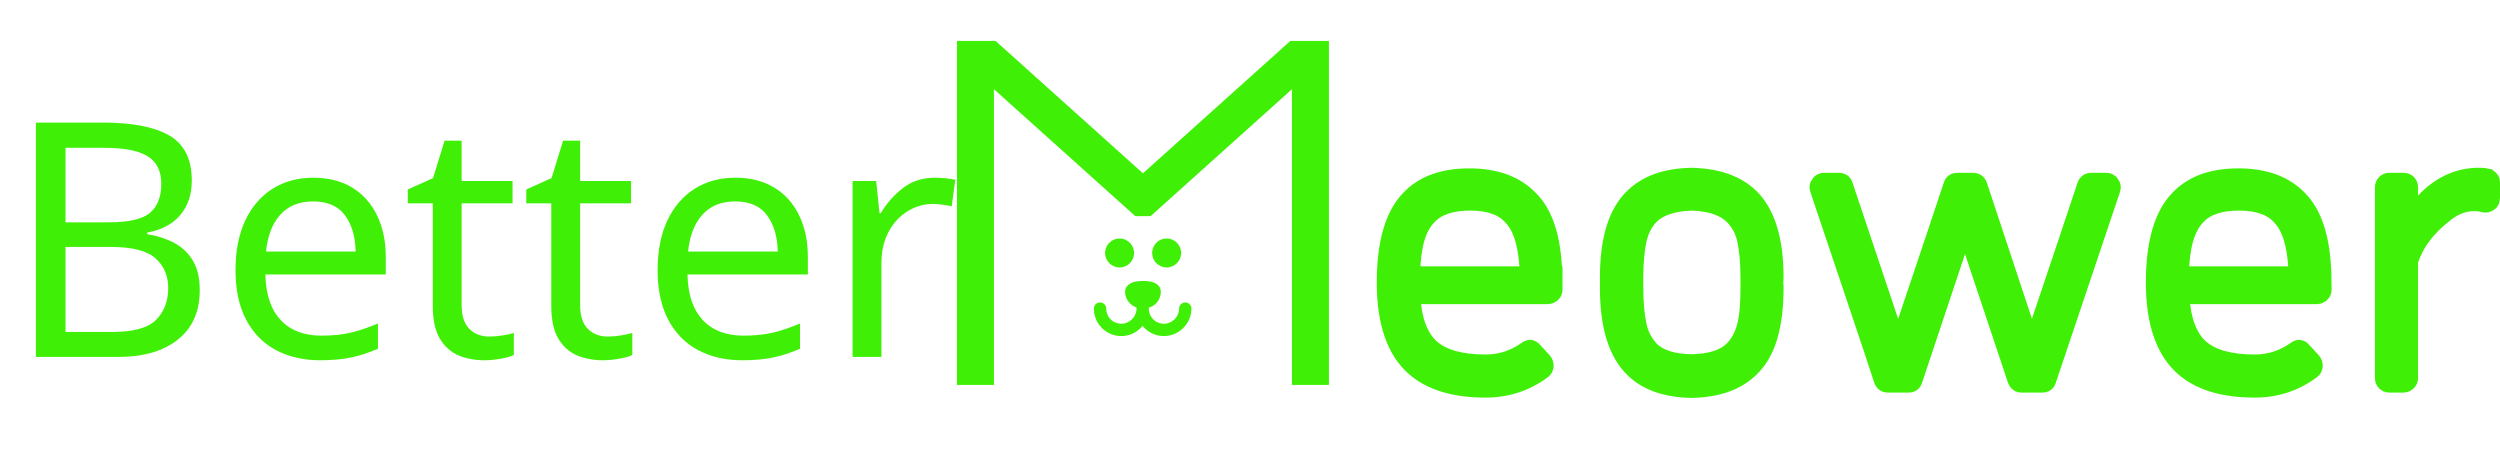
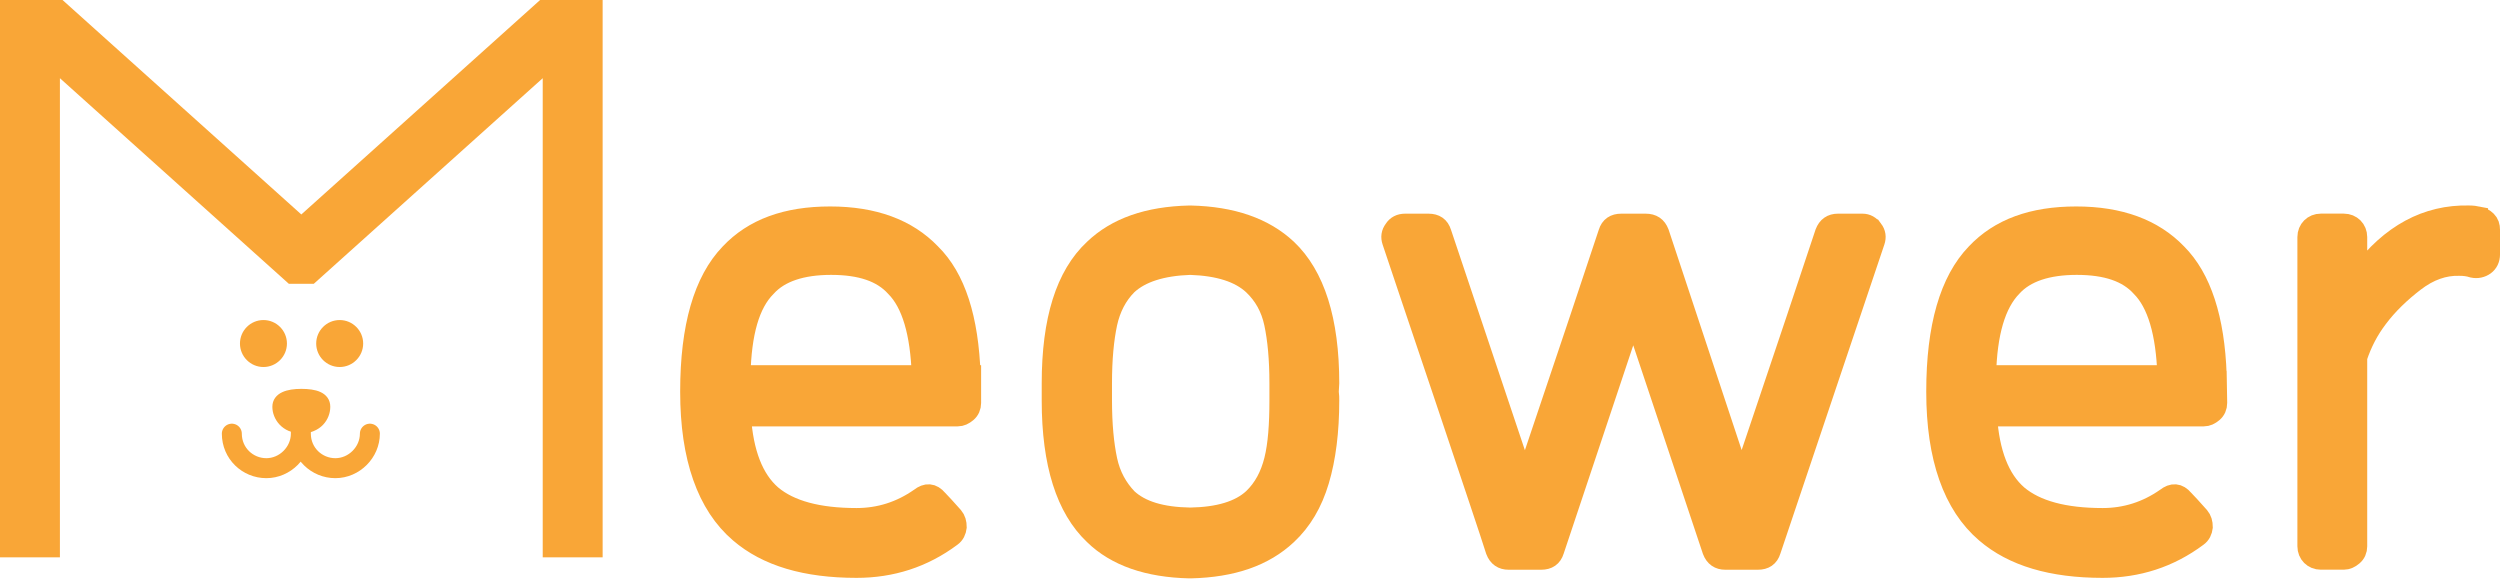
- <svg xmlns="http://www.w3.org/2000/svg" version="1.1" width="202.805" height="37.276" viewBox="0,0,202.805,37.276">
-   <g transform="translate(-142.1557,-159.2718)">
-     <g data-paper-data="{&quot;isPaintingLayer&quot;:true}" fill-rule="nonzero" stroke-linejoin="miter" stroke-miterlimit="10" stroke-dasharray="" stroke-dashoffset="0" style="mix-blend-mode: normal">
-       <path d="M233.674,182.962c0,-0.48 0.528,-0.648 1.2,-0.648c0.672,0 1.2,0.144 1.2,0.648c0,0.504 -0.384,1.08 -1.2,1.08c-0.816,0 -1.2,-0.6 -1.2,-1.08z" fill="#3ff006" stroke="#3ff006" stroke-width="0.5" stroke-linecap="butt" />
-       <path d="M238.307,184.306c0,0.936 -0.792,1.728 -1.728,1.728c-0.936,0 -1.728,-0.744 -1.728,-1.728c0,-0.072 0,-0.072 0,-0.072c0,-0.072 0,-0.096 0,-0.096c0,0 0,0.024 0,0.096c0,0 0,0 0,0.072c0,0.936 -0.792,1.728 -1.728,1.728c-0.936,0 -1.728,-0.744 -1.728,-1.728" fill="none" stroke="#3ff006" stroke-width="1" stroke-linecap="round" />
-       <path d="M231.802,179.793c0,-0.648 0.528,-1.176 1.176,-1.176c0.648,0 1.176,0.528 1.176,1.176c0,0.648 -0.528,1.176 -1.176,1.176c-0.648,0 -1.176,-0.528 -1.176,-1.176z" fill="#3ff006" stroke="#f9a637" stroke-width="0" stroke-linecap="butt" />
-       <path d="M235.619,179.793c0,-0.648 0.528,-1.176 1.176,-1.176c0.648,0 1.176,0.528 1.176,1.176c0,0.648 -0.528,1.176 -1.176,1.176c-0.648,0 -1.176,-0.528 -1.176,-1.176z" fill="#3ff006" stroke="#f9a637" stroke-width="0" stroke-linecap="butt" />
-       <path d="M221.287,189.539v0.96v-26.406h1.056l12.483,11.211h0.096l12.483,-11.211h1.056v26.406v-0.96" fill="none" stroke="#3ff006" stroke-width="3" stroke-linecap="round" />
-       <g fill="#3ff006" stroke="#3ff006" stroke-width="1" stroke-linecap="butt">
-         <path d="M268.386,181.377h0.024v1.392c0,0.192 -0.072,0.36 -0.216,0.48c-0.144,0.12 -0.288,0.192 -0.456,0.192h-10.851c0.12,1.824 0.624,3.145 1.536,3.937c0.912,0.768 2.329,1.152 4.249,1.152c1.152,0 2.209,-0.336 3.169,-1.008c0.336,-0.264 0.624,-0.24 0.888,0.072c0.144,0.144 0.408,0.432 0.792,0.864c0.12,0.144 0.168,0.312 0.168,0.528c-0.024,0.192 -0.096,0.36 -0.264,0.48c-1.416,1.056 -3.001,1.56 -4.753,1.56c-2.545,0 -4.489,-0.576 -5.857,-1.752c-1.632,-1.392 -2.473,-3.769 -2.473,-7.058v-0.024c0,-3.241 0.672,-5.545 1.992,-6.914c1.176,-1.248 2.833,-1.848 5.017,-1.848c2.185,0 3.865,0.624 5.041,1.848c1.248,1.224 1.896,3.265 1.992,6.097zM256.864,181.377h9.074c-0.072,-2.112 -0.504,-3.601 -1.32,-4.417c-0.672,-0.744 -1.728,-1.104 -3.217,-1.104c-1.464,0 -2.569,0.36 -3.241,1.104c-0.84,0.84 -1.248,2.305 -1.296,4.417z" />
-         <path d="M286.343,181.786c0,0.12 -0.024,0.264 -0.024,0.432c0.024,0.168 0.024,0.312 0.024,0.432c0,1.536 -0.168,2.881 -0.504,4.009c-0.336,1.128 -0.864,2.016 -1.608,2.713c-1.152,1.08 -2.737,1.632 -4.825,1.68h-0.072c-2.064,-0.048 -3.673,-0.6 -4.777,-1.68c-1.392,-1.32 -2.112,-3.553 -2.112,-6.722c0,-0.12 0,-0.264 0,-0.432c0,-0.168 0,-0.312 0,-0.432c0,-3.169 0.696,-5.401 2.112,-6.722c1.128,-1.08 2.713,-1.632 4.777,-1.68h0.072c2.064,0.048 3.673,0.6 4.825,1.68c1.392,1.32 2.112,3.553 2.112,6.722zM283.846,182.626c0,-0.144 0,-0.264 0,-0.384v-0.072c0,-0.168 0,-0.288 0,-0.384c0,-1.224 -0.096,-2.209 -0.264,-3.001c-0.168,-0.792 -0.528,-1.416 -1.056,-1.92c-0.672,-0.624 -1.704,-0.96 -3.145,-1.008c-1.416,0.048 -2.473,0.384 -3.145,1.008c-0.504,0.504 -0.84,1.152 -1.008,1.92c-0.168,0.792 -0.264,1.776 -0.264,3.001c0,0.12 0,0.24 0,0.384v0.072c0,0.144 0,0.264 0,0.384c0,1.224 0.096,2.209 0.264,3.001c0.168,0.792 0.528,1.416 1.008,1.92c0.672,0.624 1.704,0.936 3.145,0.96c1.416,-0.024 2.473,-0.336 3.145,-0.96c0.528,-0.504 0.864,-1.152 1.056,-1.92c0.192,-0.768 0.264,-1.776 0.264,-3.001z" />
-         <path d="M313.565,174.08c0.144,0.192 0.168,0.384 0.096,0.6c-1.104,3.265 -2.833,8.426 -5.209,15.484c-0.096,0.312 -0.312,0.456 -0.648,0.456h-1.632c-0.312,0 -0.528,-0.144 -0.648,-0.456l-3.961,-11.859l-3.961,11.859c-0.096,0.312 -0.312,0.456 -0.648,0.456h-1.632c-0.312,0 -0.528,-0.144 -0.648,-0.456c-0.264,-0.84 -1.128,-3.409 -2.569,-7.706c-1.44,-4.297 -2.329,-6.89 -2.617,-7.778c-0.072,-0.216 -0.048,-0.408 0.096,-0.6c0.12,-0.192 0.312,-0.288 0.552,-0.288h1.176c0.336,0 0.552,0.144 0.648,0.456l4.177,12.459c2.281,-6.77 3.673,-10.923 4.177,-12.459c0.096,-0.312 0.312,-0.456 0.648,-0.456h1.224c0.336,0 0.552,0.144 0.672,0.456l4.129,12.459c2.281,-6.77 3.673,-10.923 4.177,-12.459c0.12,-0.312 0.336,-0.456 0.648,-0.456h1.224c0.216,0 0.384,0.096 0.528,0.288z" />
-         <path d="M330.777,181.377v0l0.024,1.392c0,0.192 -0.072,0.36 -0.216,0.48c-0.144,0.12 -0.288,0.192 -0.456,0.192h-10.851c0.12,1.824 0.624,3.145 1.536,3.937c0.912,0.768 2.329,1.152 4.249,1.152c1.152,0 2.209,-0.336 3.169,-1.008c0.336,-0.264 0.624,-0.24 0.888,0.072c0.144,0.144 0.408,0.432 0.792,0.864c0.12,0.144 0.168,0.312 0.168,0.528c-0.024,0.192 -0.096,0.36 -0.264,0.48c-1.416,1.056 -3.001,1.56 -4.753,1.56c-2.545,0 -4.489,-0.576 -5.857,-1.752c-1.632,-1.392 -2.473,-3.769 -2.473,-7.058v-0.024c0,-3.241 0.672,-5.545 1.992,-6.914c1.176,-1.248 2.833,-1.848 5.017,-1.848c2.185,0 3.865,0.624 5.041,1.848c1.224,1.224 1.896,3.265 1.992,6.097zM319.231,181.377h9.074c-0.072,-2.112 -0.504,-3.601 -1.32,-4.417c-0.672,-0.744 -1.728,-1.104 -3.217,-1.104c-1.464,0 -2.569,0.36 -3.241,1.104c-0.816,0.84 -1.248,2.305 -1.296,4.417z" />
-         <path d="M343.861,173.432c0.168,0.024 0.312,0.096 0.432,0.216c0.12,0.12 0.168,0.264 0.168,0.456v1.224c0,0.24 -0.096,0.432 -0.264,0.552c-0.168,0.12 -0.384,0.168 -0.6,0.12c-0.216,-0.072 -0.432,-0.096 -0.672,-0.096c-0.768,-0.024 -1.512,0.24 -2.233,0.792c-0.72,0.552 -1.344,1.152 -1.848,1.824c-0.456,0.6 -0.792,1.248 -1.032,1.968v9.458c0,0.192 -0.072,0.36 -0.216,0.48c-0.144,0.12 -0.288,0.192 -0.456,0.192h-1.152c-0.192,0 -0.36,-0.072 -0.48,-0.192c-0.12,-0.12 -0.192,-0.288 -0.192,-0.48v-15.484c0,-0.192 0.072,-0.36 0.192,-0.48c0.12,-0.12 0.288,-0.192 0.48,-0.192h1.152c0.192,0 0.36,0.072 0.48,0.192c0.12,0.12 0.192,0.288 0.192,0.48v2.137c0.072,-0.144 0.12,-0.24 0.168,-0.288c1.488,-1.992 3.313,-2.977 5.425,-2.929c0.192,0 0.336,0.024 0.456,0.048z" />
+ <svg xmlns="http://www.w3.org/2000/svg" version="1.1" width="125.173" height="28.958" viewBox="0,0,125.173,28.958">
+   <g transform="translate(-256.9133,-165.0208)">
+     <g data-paper-data="{&quot;isPaintingLayer&quot;:true}" fill-rule="nonzero" stroke="#f9a637" stroke-linejoin="miter" stroke-miterlimit="10" stroke-dasharray="" stroke-dashoffset="0" style="mix-blend-mode: normal">
+       <path d="M270.8,185.389c0,-0.48 0.528,-0.648 1.2,-0.648c0.672,0 1.2,0.144 1.2,0.648c0,0.504 -0.384,1.08 -1.2,1.08c-0.816,0 -1.2,-0.6 -1.2,-1.08z" fill="#f9a637" stroke-width="0.5" stroke-linecap="butt" />
+       <path d="M275.433,186.734c0,0.936 -0.792,1.728 -1.728,1.728c-0.936,0 -1.728,-0.744 -1.728,-1.728c0,-0.072 0,-0.072 0,-0.072c0,-0.072 0,-0.096 0,-0.096c0,0 0,0.024 0,0.096c0,0 0,0 0,0.072c0,0.936 -0.792,1.728 -1.728,1.728c-0.936,0 -1.728,-0.744 -1.728,-1.728" fill="none" stroke-width="1" stroke-linecap="round" />
+       <path d="M268.928,182.221c0,-0.648 0.528,-1.176 1.176,-1.176c0.648,0 1.176,0.528 1.176,1.176c0,0.648 -0.528,1.176 -1.176,1.176c-0.648,0 -1.176,-0.528 -1.176,-1.176z" fill="#f9a637" stroke-width="0" stroke-linecap="butt" />
+       <path d="M272.745,182.221c0,-0.648 0.528,-1.176 1.176,-1.176c0.648,0 1.176,0.528 1.176,1.176c0,0.648 -0.528,1.176 -1.176,1.176c-0.648,0 -1.176,-0.528 -1.176,-1.176z" fill="#f9a637" stroke-width="0" stroke-linecap="butt" />
+       <path d="M258.413,191.967v0.96v-26.406h1.056l12.483,11.211h0.096l12.483,-11.211h1.056v26.406v-0.96" fill="none" stroke-width="3" stroke-linecap="round" />
+       <g fill="#f9a637" stroke-width="1" stroke-linecap="butt">
+         <path d="M305.513,183.805h0.024v1.392c0,0.192 -0.072,0.36 -0.216,0.48c-0.144,0.12 -0.288,0.192 -0.456,0.192h-10.851c0.12,1.824 0.624,3.145 1.536,3.937c0.912,0.768 2.329,1.152 4.249,1.152c1.152,0 2.209,-0.336 3.169,-1.008c0.336,-0.264 0.624,-0.24 0.888,0.072c0.144,0.144 0.408,0.432 0.792,0.864c0.12,0.144 0.168,0.312 0.168,0.528c-0.024,0.192 -0.096,0.36 -0.264,0.48c-1.416,1.056 -3.001,1.56 -4.753,1.56c-2.545,0 -4.489,-0.576 -5.857,-1.752c-1.632,-1.392 -2.473,-3.769 -2.473,-7.058v-0.024c0,-3.241 0.672,-5.545 1.992,-6.914c1.176,-1.248 2.833,-1.848 5.017,-1.848c2.185,0 3.865,0.624 5.041,1.848c1.248,1.224 1.896,3.265 1.992,6.097zM293.99,183.805h9.074c-0.072,-2.112 -0.504,-3.601 -1.32,-4.417c-0.672,-0.744 -1.728,-1.104 -3.217,-1.104c-1.464,0 -2.569,0.36 -3.241,1.104c-0.84,0.84 -1.248,2.305 -1.296,4.417z" />
+         <path d="M323.469,184.213c0,0.12 -0.024,0.264 -0.024,0.432c0.024,0.168 0.024,0.312 0.024,0.432c0,1.536 -0.168,2.881 -0.504,4.009c-0.336,1.128 -0.864,2.016 -1.608,2.713c-1.152,1.08 -2.737,1.632 -4.825,1.68h-0.072c-2.064,-0.048 -3.673,-0.6 -4.777,-1.68c-1.392,-1.32 -2.112,-3.553 -2.112,-6.722c0,-0.12 0,-0.264 0,-0.432c0,-0.168 0,-0.312 0,-0.432c0,-3.169 0.696,-5.401 2.112,-6.722c1.128,-1.08 2.713,-1.632 4.777,-1.68h0.072c2.064,0.048 3.673,0.6 4.825,1.68c1.392,1.32 2.112,3.553 2.112,6.722zM320.972,185.053c0,-0.144 0,-0.264 0,-0.384v-0.072c0,-0.168 0,-0.288 0,-0.384c0,-1.224 -0.096,-2.209 -0.264,-3.001c-0.168,-0.792 -0.528,-1.416 -1.056,-1.92c-0.672,-0.624 -1.704,-0.96 -3.145,-1.008c-1.416,0.048 -2.473,0.384 -3.145,1.008c-0.504,0.504 -0.84,1.152 -1.008,1.92c-0.168,0.792 -0.264,1.776 -0.264,3.001c0,0.12 0,0.24 0,0.384v0.072c0,0.144 0,0.264 0,0.384c0,1.224 0.096,2.209 0.264,3.001c0.168,0.792 0.528,1.416 1.008,1.92c0.672,0.624 1.704,0.936 3.145,0.96c1.416,-0.024 2.473,-0.336 3.145,-0.96c0.528,-0.504 0.864,-1.152 1.056,-1.92c0.192,-0.768 0.264,-1.776 0.264,-3.001z" />
+         <path d="M350.691,176.507c0.144,0.192 0.168,0.384 0.096,0.6c-1.104,3.265 -2.833,8.426 -5.209,15.484c-0.096,0.312 -0.312,0.456 -0.648,0.456h-1.632c-0.312,0 -0.528,-0.144 -0.648,-0.456l-3.961,-11.859l-3.961,11.859c-0.096,0.312 -0.312,0.456 -0.648,0.456h-1.632c-0.312,0 -0.528,-0.144 -0.648,-0.456c-0.264,-0.84 -1.128,-3.409 -2.569,-7.706c-1.44,-4.297 -2.329,-6.89 -2.617,-7.778c-0.072,-0.216 -0.048,-0.408 0.096,-0.6c0.12,-0.192 0.312,-0.288 0.552,-0.288h1.176c0.336,0 0.552,0.144 0.648,0.456l4.177,12.459c2.281,-6.77 3.673,-10.923 4.177,-12.459c0.096,-0.312 0.312,-0.456 0.648,-0.456h1.224c0.336,0 0.552,0.144 0.672,0.456l4.129,12.459c2.281,-6.77 3.673,-10.923 4.177,-12.459c0.12,-0.312 0.336,-0.456 0.648,-0.456h1.224c0.216,0 0.384,0.096 0.528,0.288z" />
+         <path d="M367.903,183.805v0l0.024,1.392c0,0.192 -0.072,0.36 -0.216,0.48c-0.144,0.12 -0.288,0.192 -0.456,0.192h-10.851c0.12,1.824 0.624,3.145 1.536,3.937c0.912,0.768 2.329,1.152 4.249,1.152c1.152,0 2.209,-0.336 3.169,-1.008c0.336,-0.264 0.624,-0.24 0.888,0.072c0.144,0.144 0.408,0.432 0.792,0.864c0.12,0.144 0.168,0.312 0.168,0.528c-0.024,0.192 -0.096,0.36 -0.264,0.48c-1.416,1.056 -3.001,1.56 -4.753,1.56c-2.545,0 -4.489,-0.576 -5.857,-1.752c-1.632,-1.392 -2.473,-3.769 -2.473,-7.058v-0.024c0,-3.241 0.672,-5.545 1.992,-6.914c1.176,-1.248 2.833,-1.848 5.017,-1.848c2.185,0 3.865,0.624 5.041,1.848c1.224,1.224 1.896,3.265 1.992,6.097zM356.357,183.805h9.074c-0.072,-2.112 -0.504,-3.601 -1.32,-4.417c-0.672,-0.744 -1.728,-1.104 -3.217,-1.104c-1.464,0 -2.569,0.36 -3.241,1.104c-0.816,0.84 -1.248,2.305 -1.296,4.417z" />
+         <path d="M380.987,175.859c0.168,0.024 0.312,0.096 0.432,0.216c0.12,0.12 0.168,0.264 0.168,0.456v1.224c0,0.24 -0.096,0.432 -0.264,0.552c-0.168,0.12 -0.384,0.168 -0.6,0.12c-0.216,-0.072 -0.432,-0.096 -0.672,-0.096c-0.768,-0.024 -1.512,0.24 -2.233,0.792c-0.72,0.552 -1.344,1.152 -1.848,1.824c-0.456,0.6 -0.792,1.248 -1.032,1.968v9.458c0,0.192 -0.072,0.36 -0.216,0.48c-0.144,0.12 -0.288,0.192 -0.456,0.192h-1.152c-0.192,0 -0.36,-0.072 -0.48,-0.192c-0.12,-0.12 -0.192,-0.288 -0.192,-0.48v-15.484c0,-0.192 0.072,-0.36 0.192,-0.48c0.12,-0.12 0.288,-0.192 0.48,-0.192h1.152c0.192,0 0.36,0.072 0.48,0.192c0.12,0.12 0.192,0.288 0.192,0.48v2.137c0.072,-0.144 0.12,-0.24 0.168,-0.288c1.488,-1.992 3.313,-2.977 5.425,-2.929c0.192,0 0.336,0.024 0.456,0.048z" />
      </g>
-       <text transform="translate(142.4885,188.2269) scale(0.66563,0.66563)" font-size="40" xml:space="preserve" fill="#3ff006" fill-rule="nonzero" stroke="none" stroke-width="1" stroke-linecap="butt" stroke-linejoin="miter" stroke-miterlimit="10" stroke-dasharray="" stroke-dashoffset="0" font-family="Sans Serif" font-weight="normal" text-anchor="start" style="mix-blend-mode: normal">
-         <tspan x="0" dy="0">Better</tspan>
-       </text>
    </g>
  </g>
</svg>
